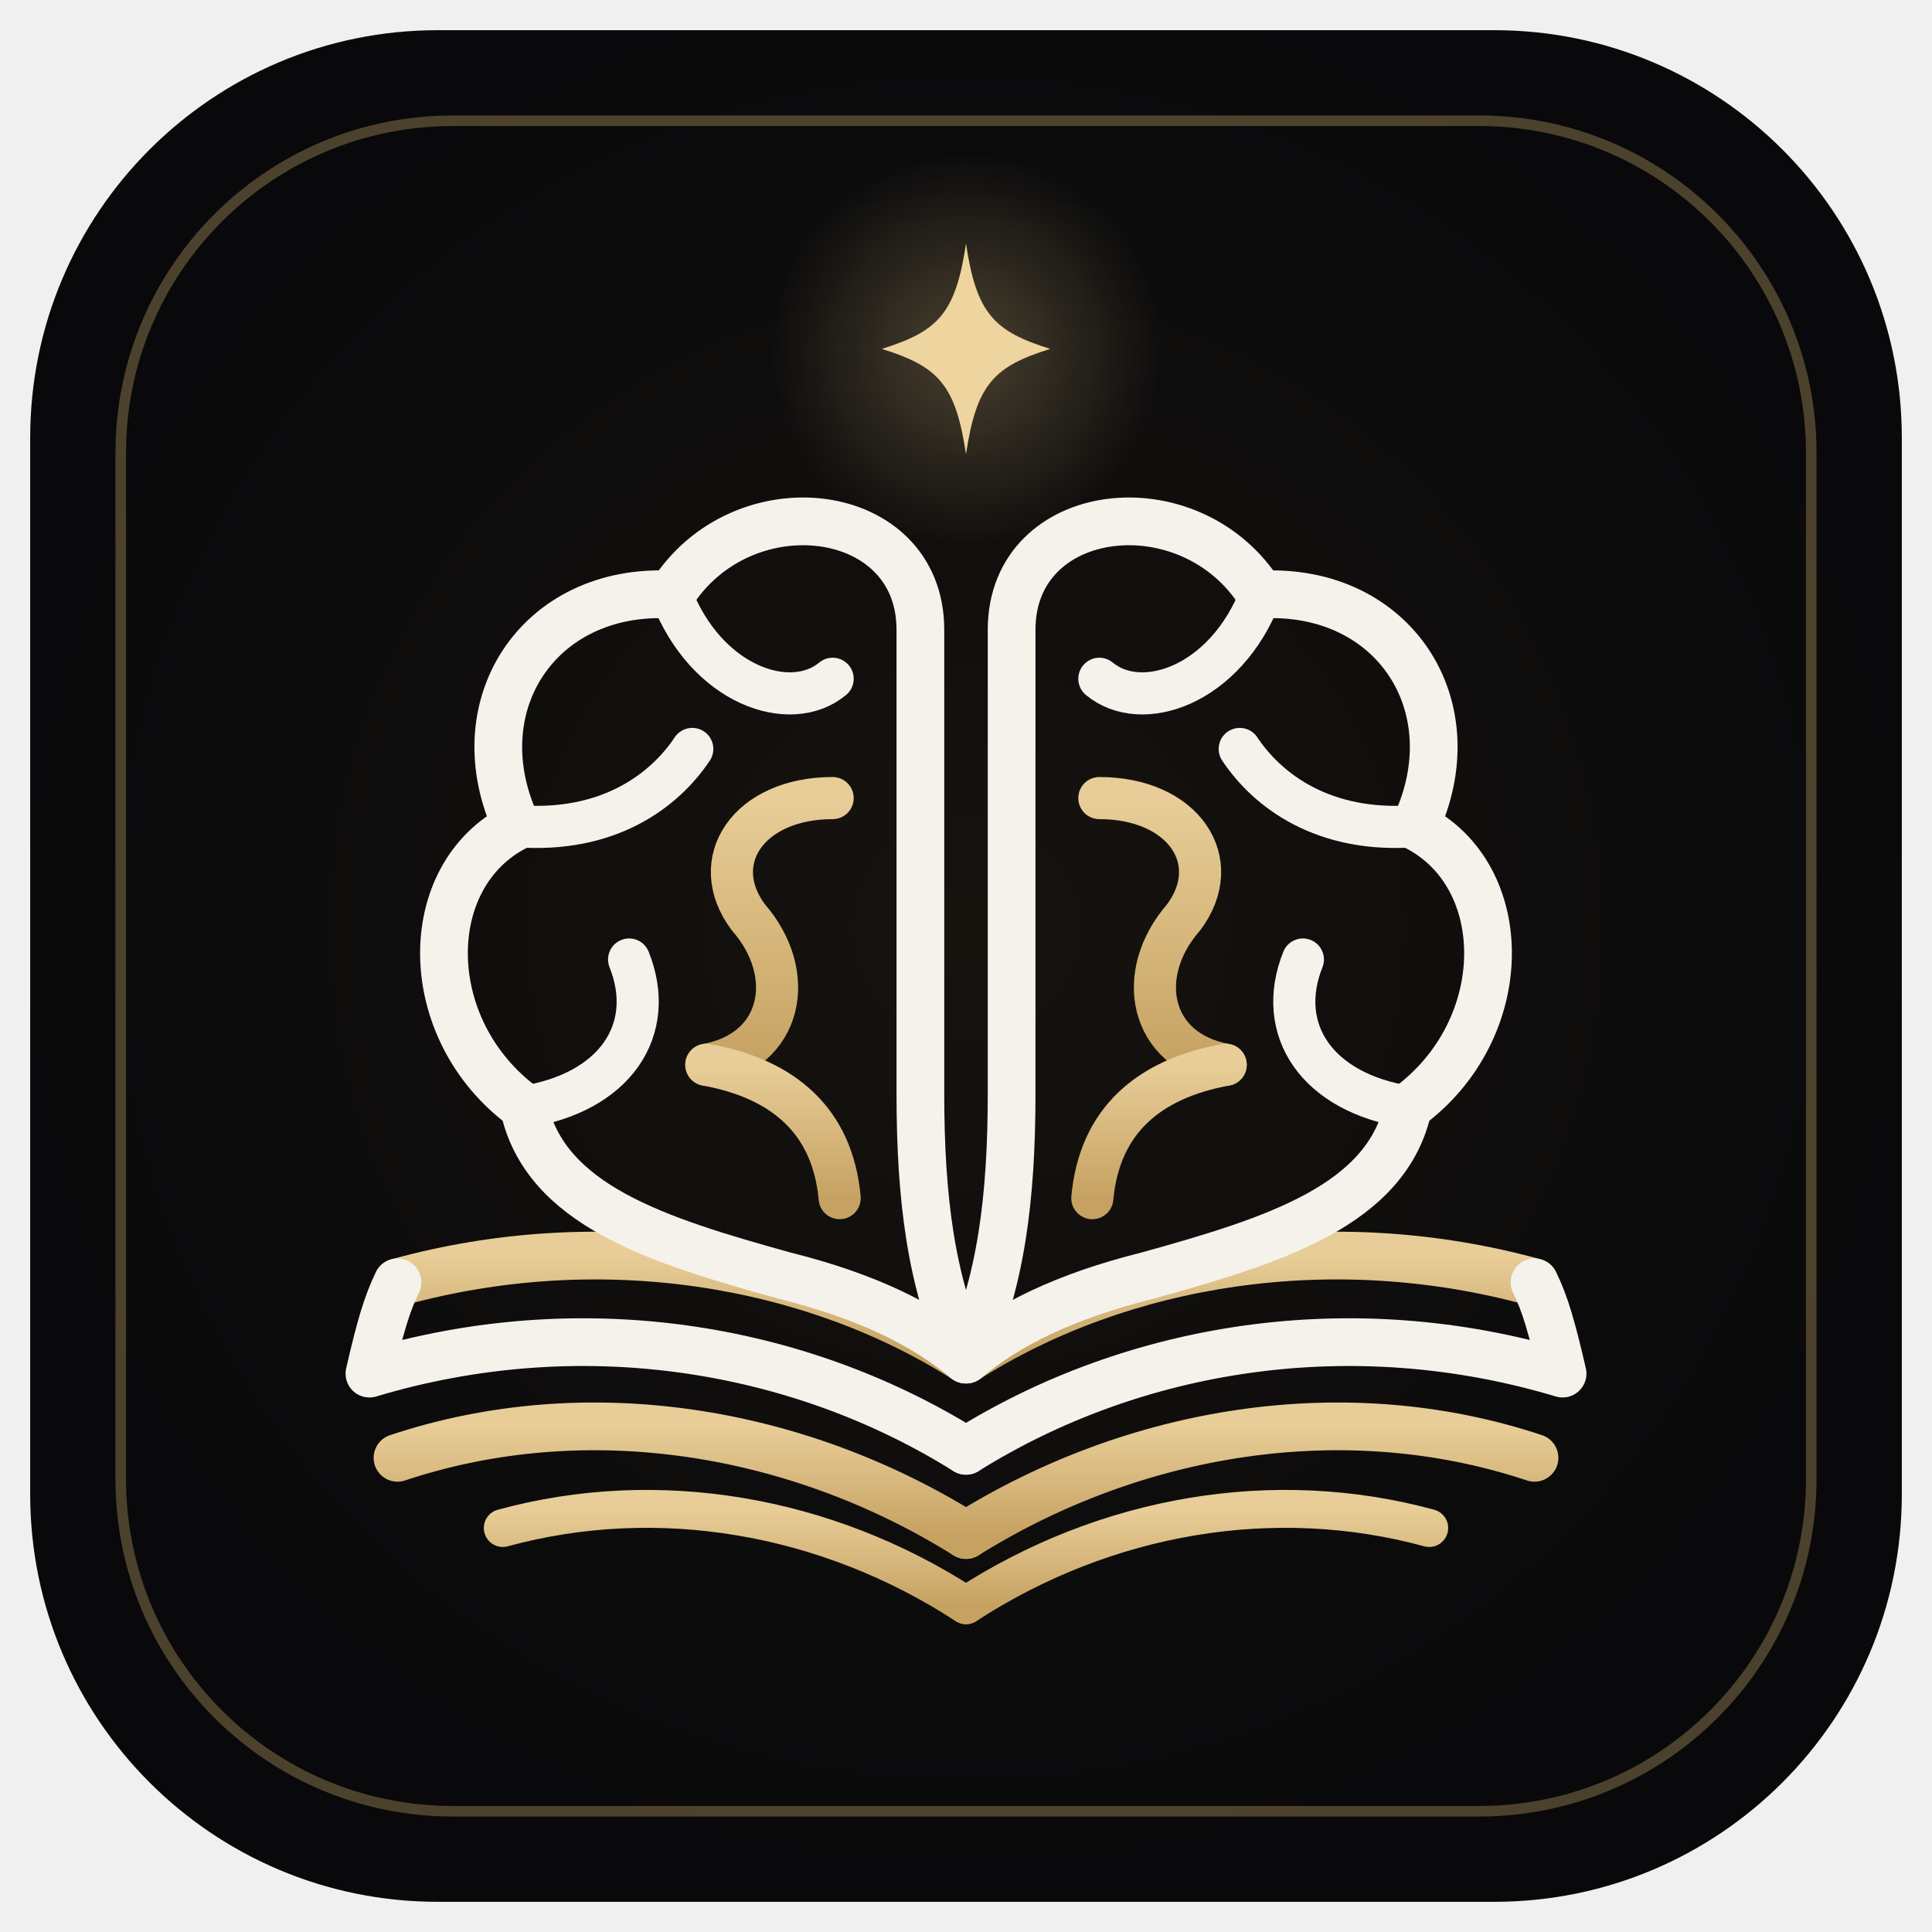
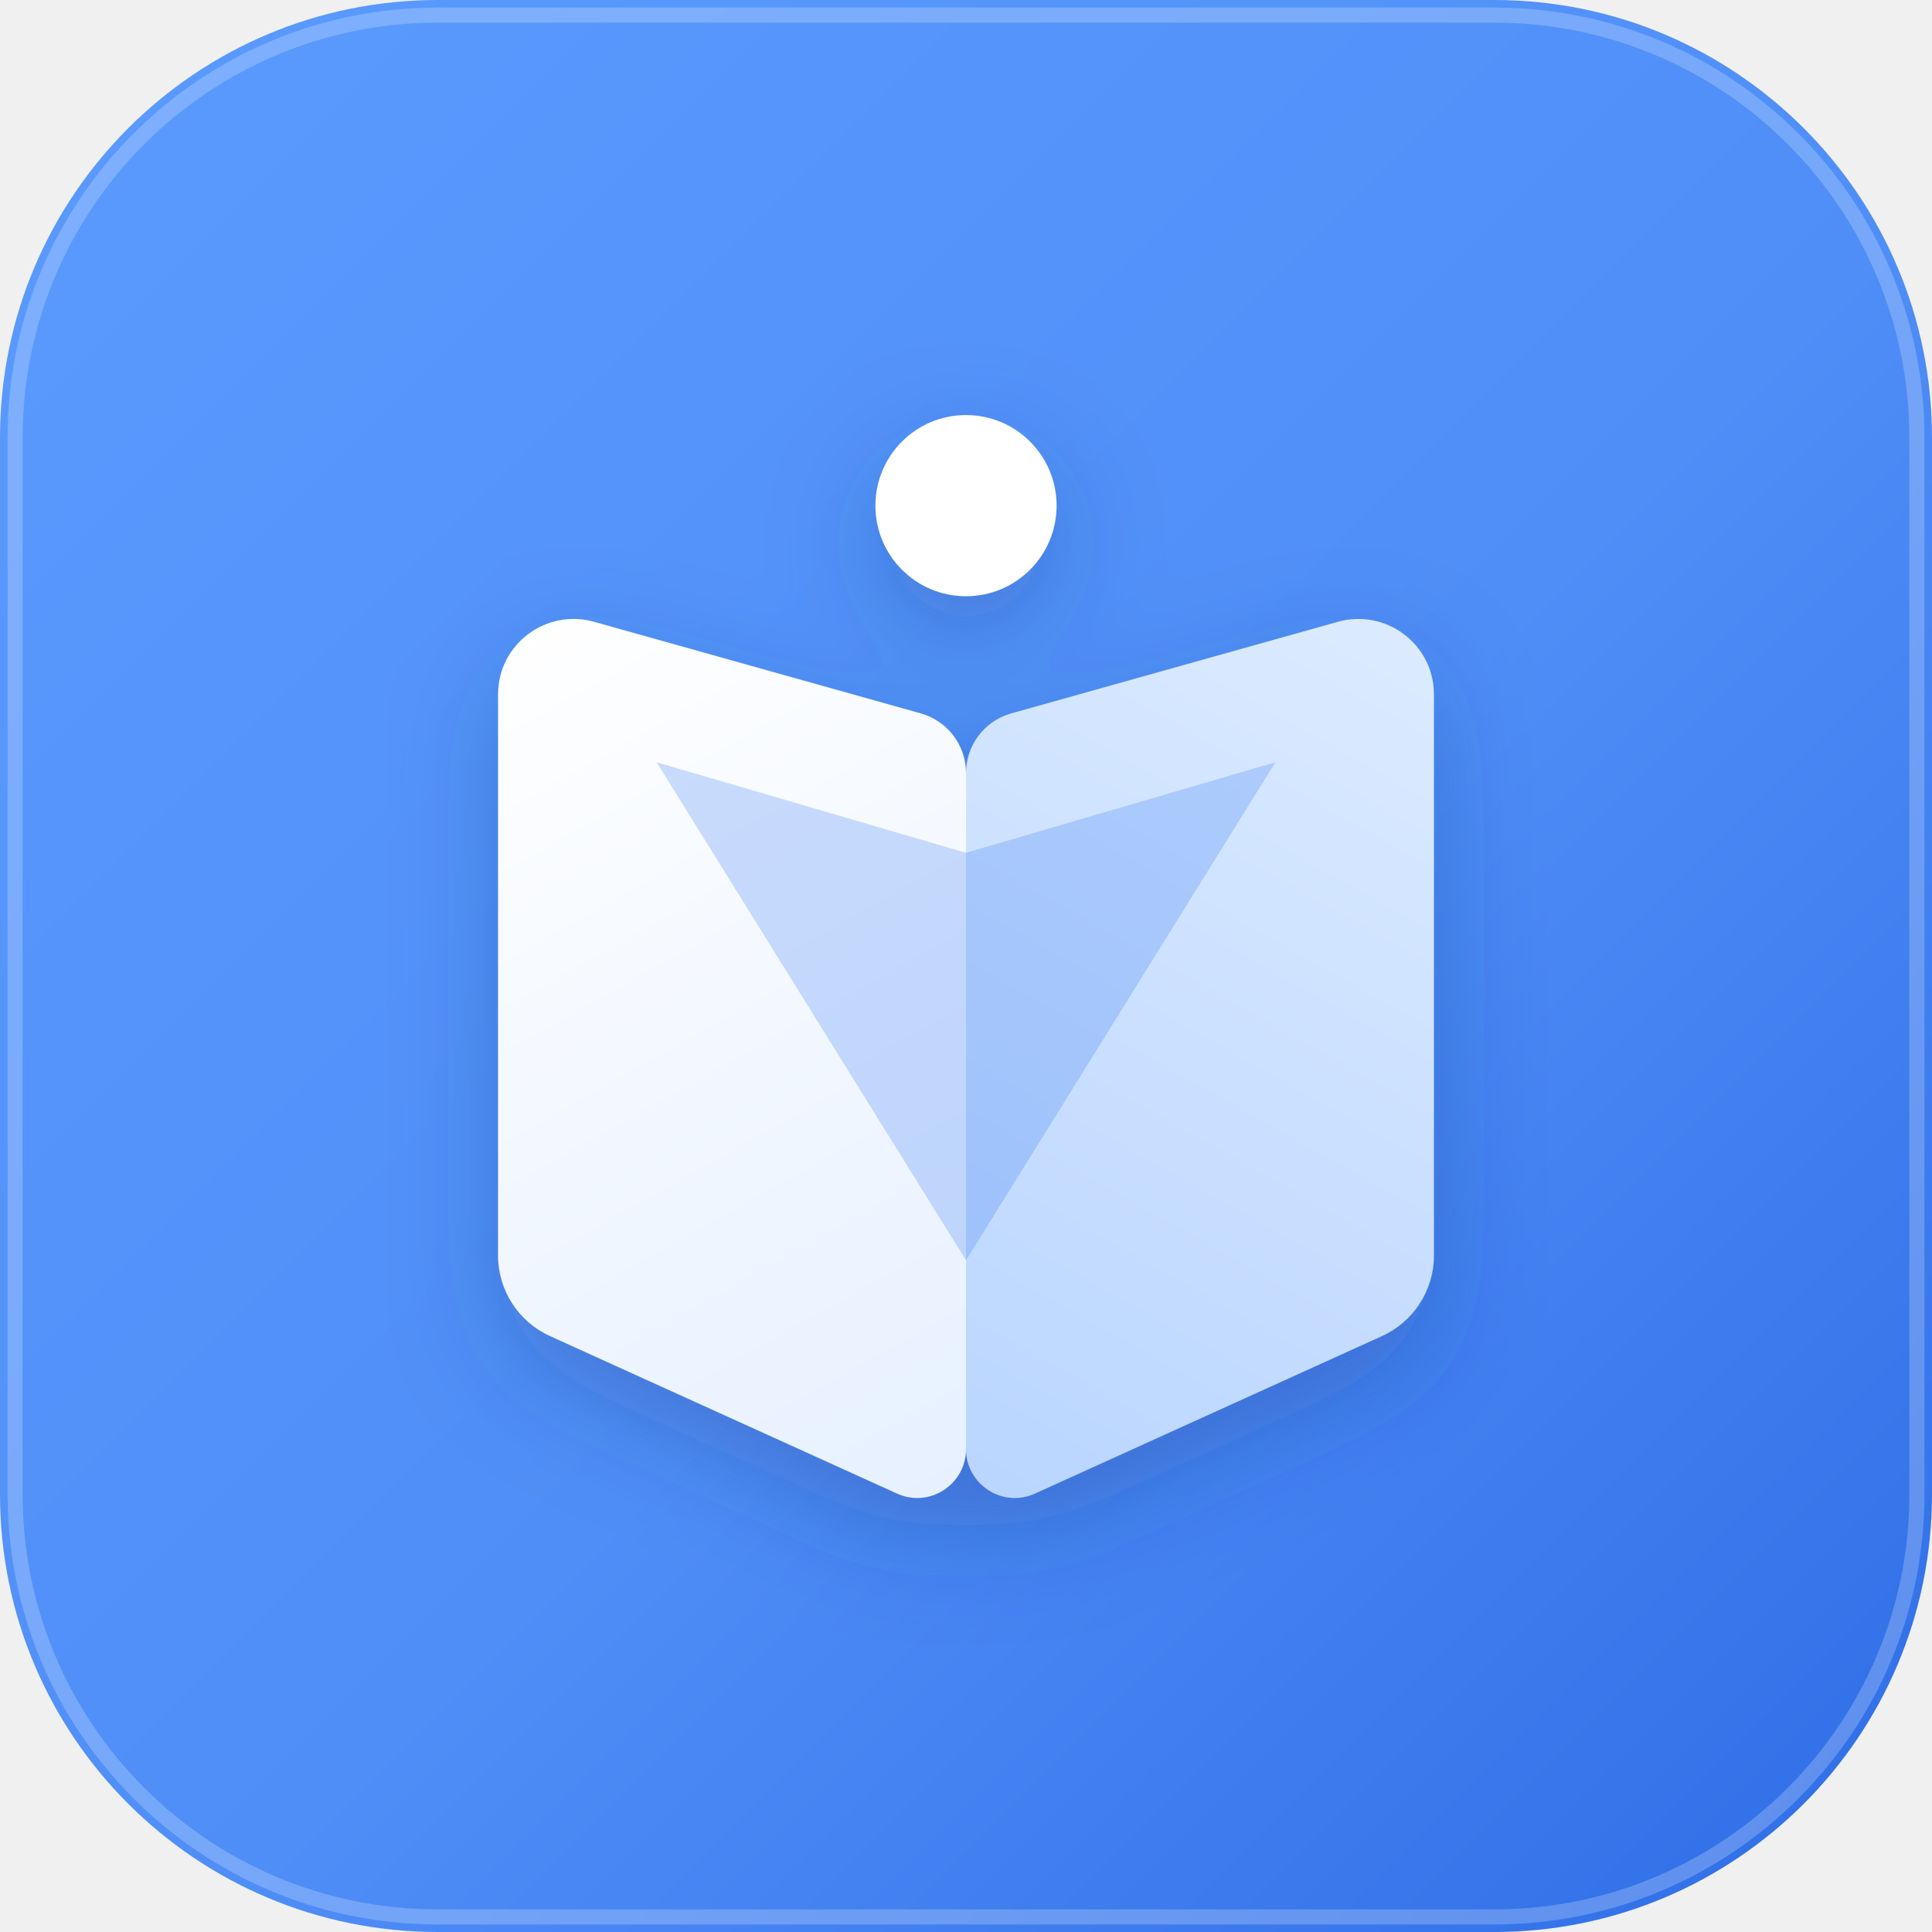
- <svg xmlns="http://www.w3.org/2000/svg" viewBox="0 0 512 512" role="img" aria-label="EZBERULLAH">
+ <svg xmlns="http://www.w3.org/2000/svg" viewBox="0 0 512 512" role="img" aria-label="VELUNO">
  <defs>
-     <radialGradient id="bg-glow" cx="0.5" cy="0.48" r="0.52">
-       <stop offset="0%" stop-color="#16130F" />
-       <stop offset="100%" stop-color="#09090B" />
-     </radialGradient>
-     <radialGradient id="star-halo" cx="0.5" cy="0.5" r="0.5">
-       <stop offset="0%" stop-color="#E2C488" stop-opacity="0.28" />
-       <stop offset="100%" stop-color="#E2C488" stop-opacity="0" />
-     </radialGradient>
-     <linearGradient id="gold-grad" x1="0" y1="0" x2="0" y2="1">
-       <stop offset="0%" stop-color="#E8CD98" />
-       <stop offset="100%" stop-color="#C6A262" />
+     <linearGradient id="velunoBg" x1="0" y1="0" x2="512" y2="512" gradientUnits="userSpaceOnUse">
+       <stop offset="0%" stop-color="#5B9BFF" />
+       <stop offset="55%" stop-color="#4F8EF7" />
+       <stop offset="100%" stop-color="#2E6CE6" />
    </linearGradient>
+     <linearGradient id="velunoWingLeft" x1="128" y1="168" x2="256" y2="396" gradientUnits="userSpaceOnUse">
+       <stop offset="0%" stop-color="#FFFFFF" />
+       <stop offset="100%" stop-color="#E6F0FF" />
+     </linearGradient>
+     <linearGradient id="velunoWingRight" x1="384" y1="168" x2="256" y2="396" gradientUnits="userSpaceOnUse">
+       <stop offset="0%" stop-color="#DCEBFF" />
+       <stop offset="100%" stop-color="#B9D5FF" />
+     </linearGradient>
+     <filter id="velunoShadow" x="-12%" y="-12%" width="124%" height="128%">
+       <feDropShadow dx="0" dy="10" stdDeviation="14" flood-color="#143A82" flood-opacity="0.28" />
+     </filter>
  </defs>
-   <rect x="8" y="8" width="496" height="496" rx="108" fill="url(#bg-glow)" />
-   <rect x="32" y="32" width="448" height="448" rx="88" fill="none" stroke="#C9A86A" stroke-opacity="0.35" stroke-width="2.8" />
-   <g transform="translate(256 258) scale(0.93) translate(-256 -256)">
-     <circle cx="256" cy="78" r="56" fill="url(#star-halo)" />
-     <path d="M256 48 C259 68, 264 73, 280 78 C264 83, 259 88, 256 108 C253 88, 248 83, 232 78 C248 73, 253 68, 256 48 Z" fill="#EED49E" />
-     <g fill="none" stroke="url(#gold-grad)" stroke-linecap="round" stroke-linejoin="round">
-       <path d="M218 206 C194 206, 182 224, 194 240 C208 256, 204 278, 182 282" stroke-width="12" />
-       <path d="M294 206 C318 206, 330 224, 318 240 C304 256, 308 278, 330 282" stroke-width="12" />
-       <path d="M220 320 C218 298, 204 286, 182 282" stroke-width="12" />
-       <path d="M292 320 C294 298, 308 286, 330 282" stroke-width="12" />
-       <path d="M256 366 C212 338, 152 328, 94 344" stroke-width="13.6" />
-       <path d="M256 366 C300 338, 360 328, 418 344" stroke-width="13.6" />
-       <path d="M256 416 C208 386, 148 376, 94 394" stroke-width="13.6" />
-       <path d="M256 416 C304 386, 364 376, 418 394" stroke-width="13.6" />
-       <path d="M256 436 C216 410, 168 402, 124 414" stroke-width="10.8" />
-       <path d="M256 436 C296 410, 344 402, 388 414" stroke-width="10.8" />
-     </g>
-     <g fill="none" stroke="#F5F2EB" stroke-linecap="round" stroke-linejoin="round">
-       <path d="M256 366 C246 344, 243 320, 243 290 C243 240, 243 195, 243 158 C243 122, 192 116, 172 148 C134 146, 112 180, 128 214 C100 228, 100 272, 130 294 C136 322, 168 332, 204 342 C228 348, 244 356, 256 366" stroke-width="13.6" />
-       <path d="M256 366 C266 344, 269 320, 269 290 C269 240, 269 195, 269 158 C269 122, 320 116, 340 148 C378 146, 400 180, 384 214 C412 228, 412 272, 382 294 C376 322, 344 332, 308 342 C284 348, 268 356, 256 366" stroke-width="13.6" />
-       <path d="M172 148 C182 174, 206 182, 218 172" stroke-width="12" />
-       <path d="M340 148 C330 174, 306 182, 294 172" stroke-width="12" />
-       <path d="M128 214 C154 216, 170 204, 178 192" stroke-width="12" />
-       <path d="M384 214 C358 216, 342 204, 334 192" stroke-width="12" />
-       <path d="M130 294 C156 290, 168 272, 160 252" stroke-width="12" />
-       <path d="M382 294 C356 290, 344 272, 352 252" stroke-width="12" />
-       <path d="M256 392 C208 362, 146 352, 86 370 C89 357, 91 350, 94 344" stroke-width="13.6" />
-       <path d="M256 392 C304 362, 366 352, 426 370 C423 357, 421 350, 418 344" stroke-width="13.6" />
-     </g>
+   <rect width="512" height="512" rx="116" fill="url(#velunoBg)" />
+   <rect x="4" y="4" width="504" height="504" rx="112" fill="none" stroke="#FFFFFF" stroke-opacity="0.22" stroke-width="4" />
+   <g filter="url(#velunoShadow)">
+     <path d="M132 184C132 170.745 144.688 161.213 157.456 164.792L244 189.058C251.102 191.049 256 197.523 256 204.897V384C256 393.389 246.307 399.698 237.764 395.821L145.764 354.069C137.391 350.269 132 341.925 132 332.731V184Z" fill="url(#velunoWingLeft)" />
+     <path d="M380 184C380 170.745 367.312 161.213 354.544 164.792L268 189.058C260.898 191.049 256 197.523 256 204.897V384C256 393.389 265.693 399.698 274.236 395.821L366.236 354.069C374.609 350.269 380 341.925 380 332.731V184Z" fill="url(#velunoWingRight)" />
+     <path d="M174 202L256 334L338 202L256 226L174 202Z" fill="#3B7BF2" fill-opacity="0.26" />
+     <circle cx="256" cy="134" r="24" fill="#FFFFFF" />
  </g>
</svg>
